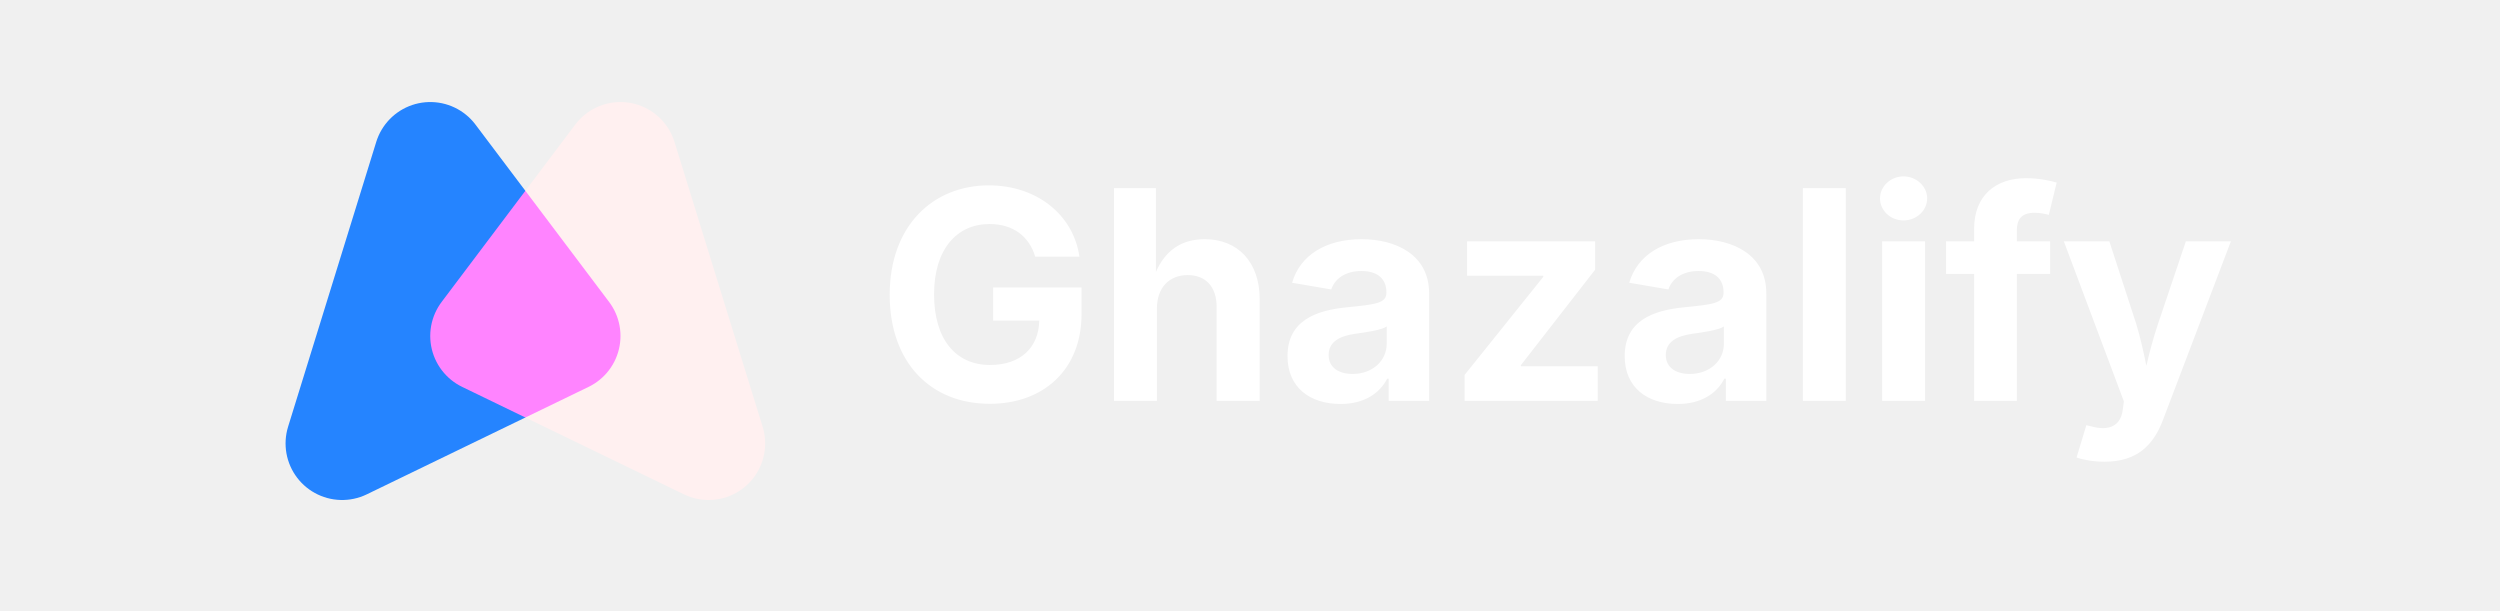
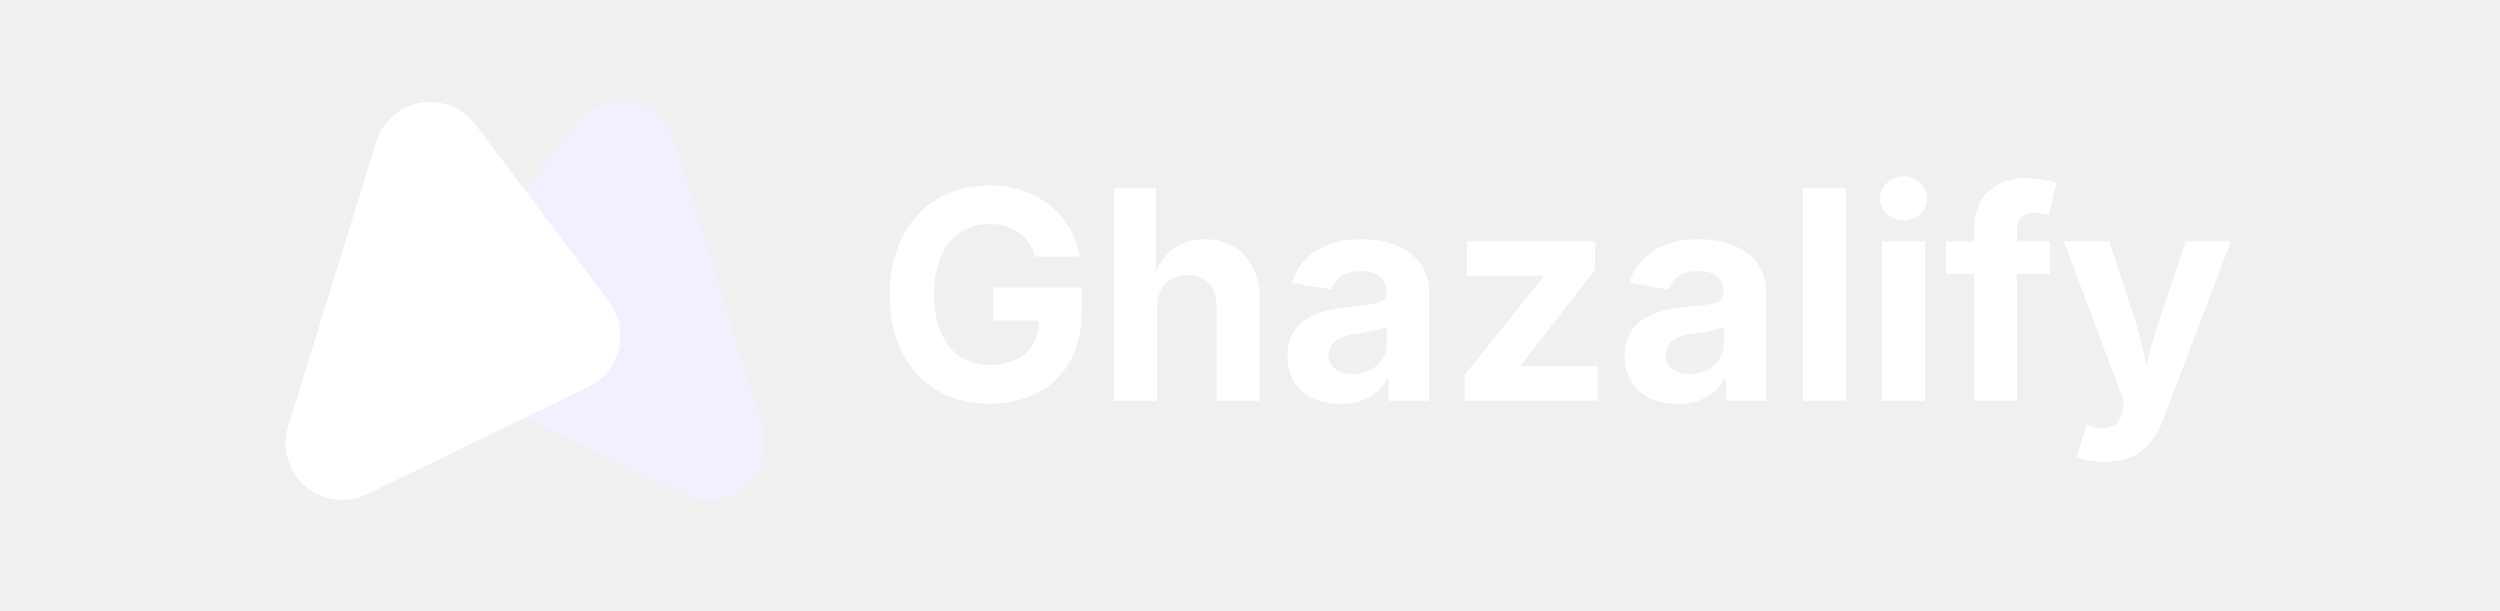
<svg xmlns="http://www.w3.org/2000/svg" width="221" height="54" viewBox="0 0 209 54">
  <defs>
    <style>
      .cls-1 {
-         fill: #2584ff;
-         stroke: #2584ff;
+         fill: #fff;
+         stroke: #fff;
      }

      .cls-1, .cls-2 {
        stroke-linecap: round;
        stroke-linejoin: round;
        stroke-width: 10px;
        fill-rule: evenodd;
      }

      .cls-2 {
-         fill: #ff3400;
-         stroke: #ff3400;
+         fill: dodgerblue;
+         stroke: dodgerblue;
        mix-blend-mode: lighten;
      }

      .cls-3 {
        font-size: 28px;
        fill: #fff;
        font-family: Inter;
        font-weight: 700;
      }
    </style>
  </defs>
  <path id="Polygon_1_copy_2" data-name="Polygon 1 copy 2" class="cls-1" d="M43.851,29.7L24.244,39.2,32.037,14.02Z" />
  <path id="Polygon_1_copy_2-2" data-name="Polygon 1 copy 2" class="cls-2" d="M37.033,29.7L56.64,39.2,48.847,14.02Z" />
  <text id="Ghazalify" class="cls-3" transform="translate(71.466 35.437) scale(0.923)">Ghazalify</text>
</svg>
